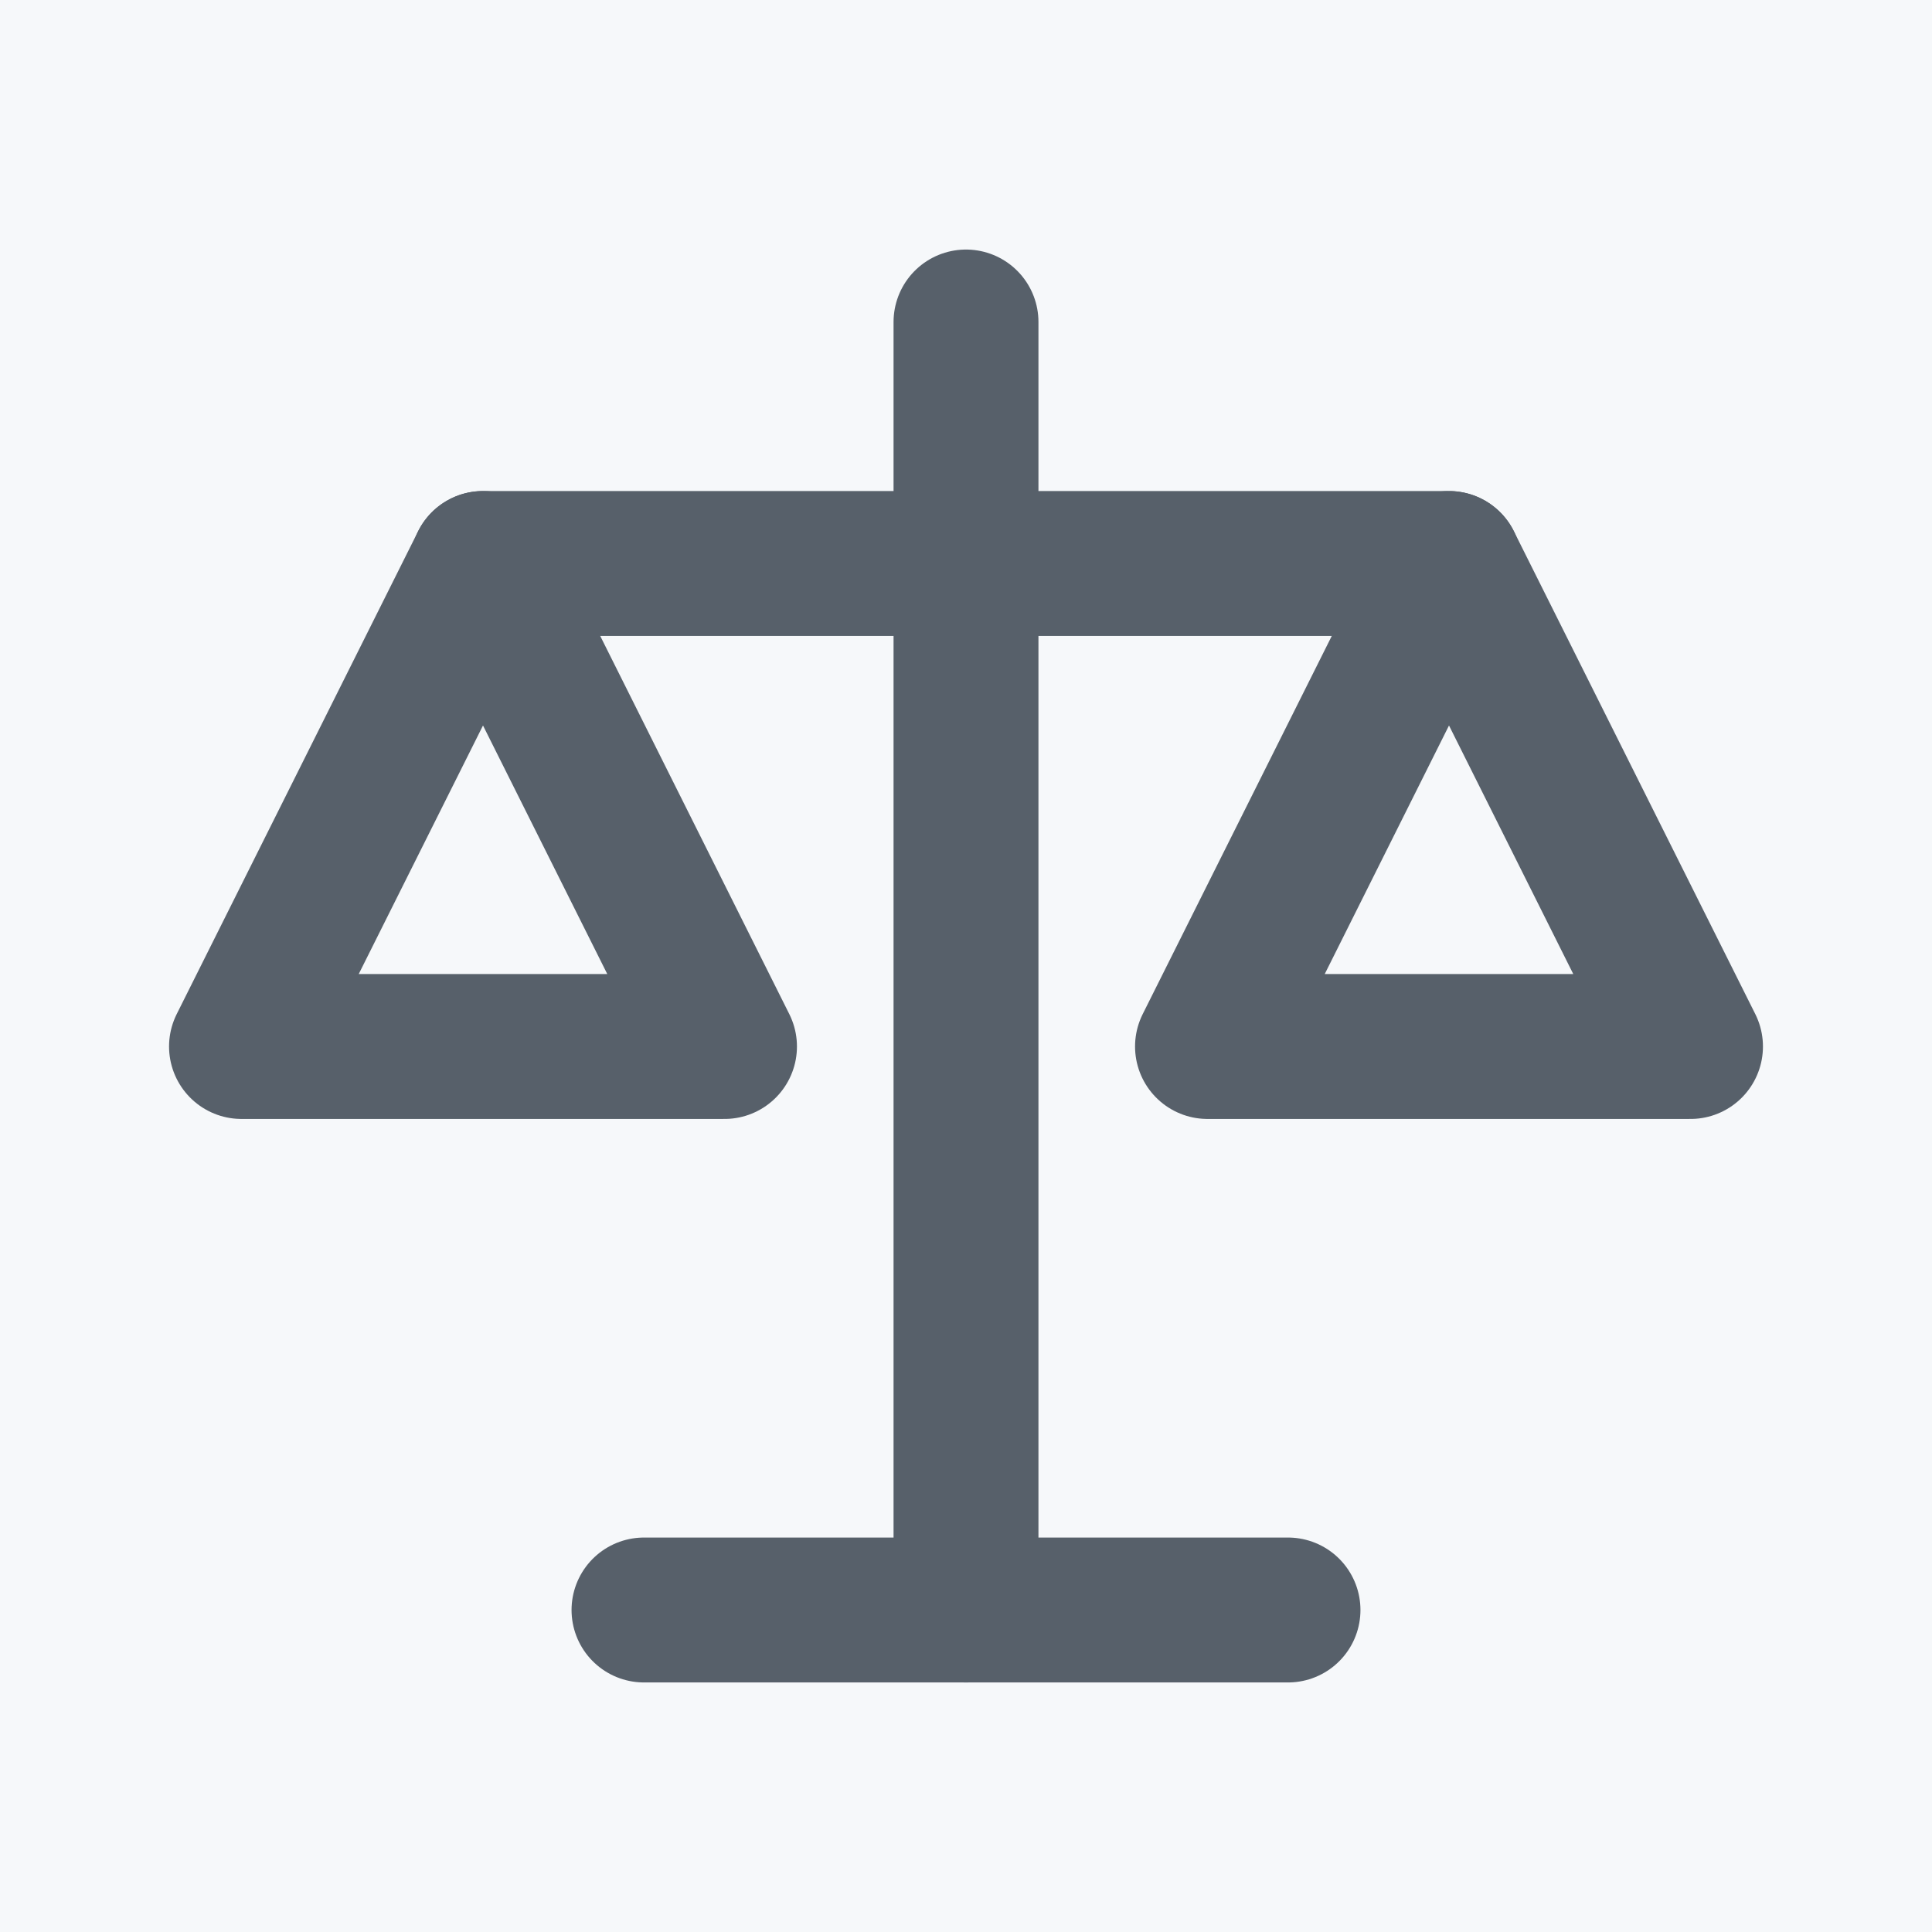
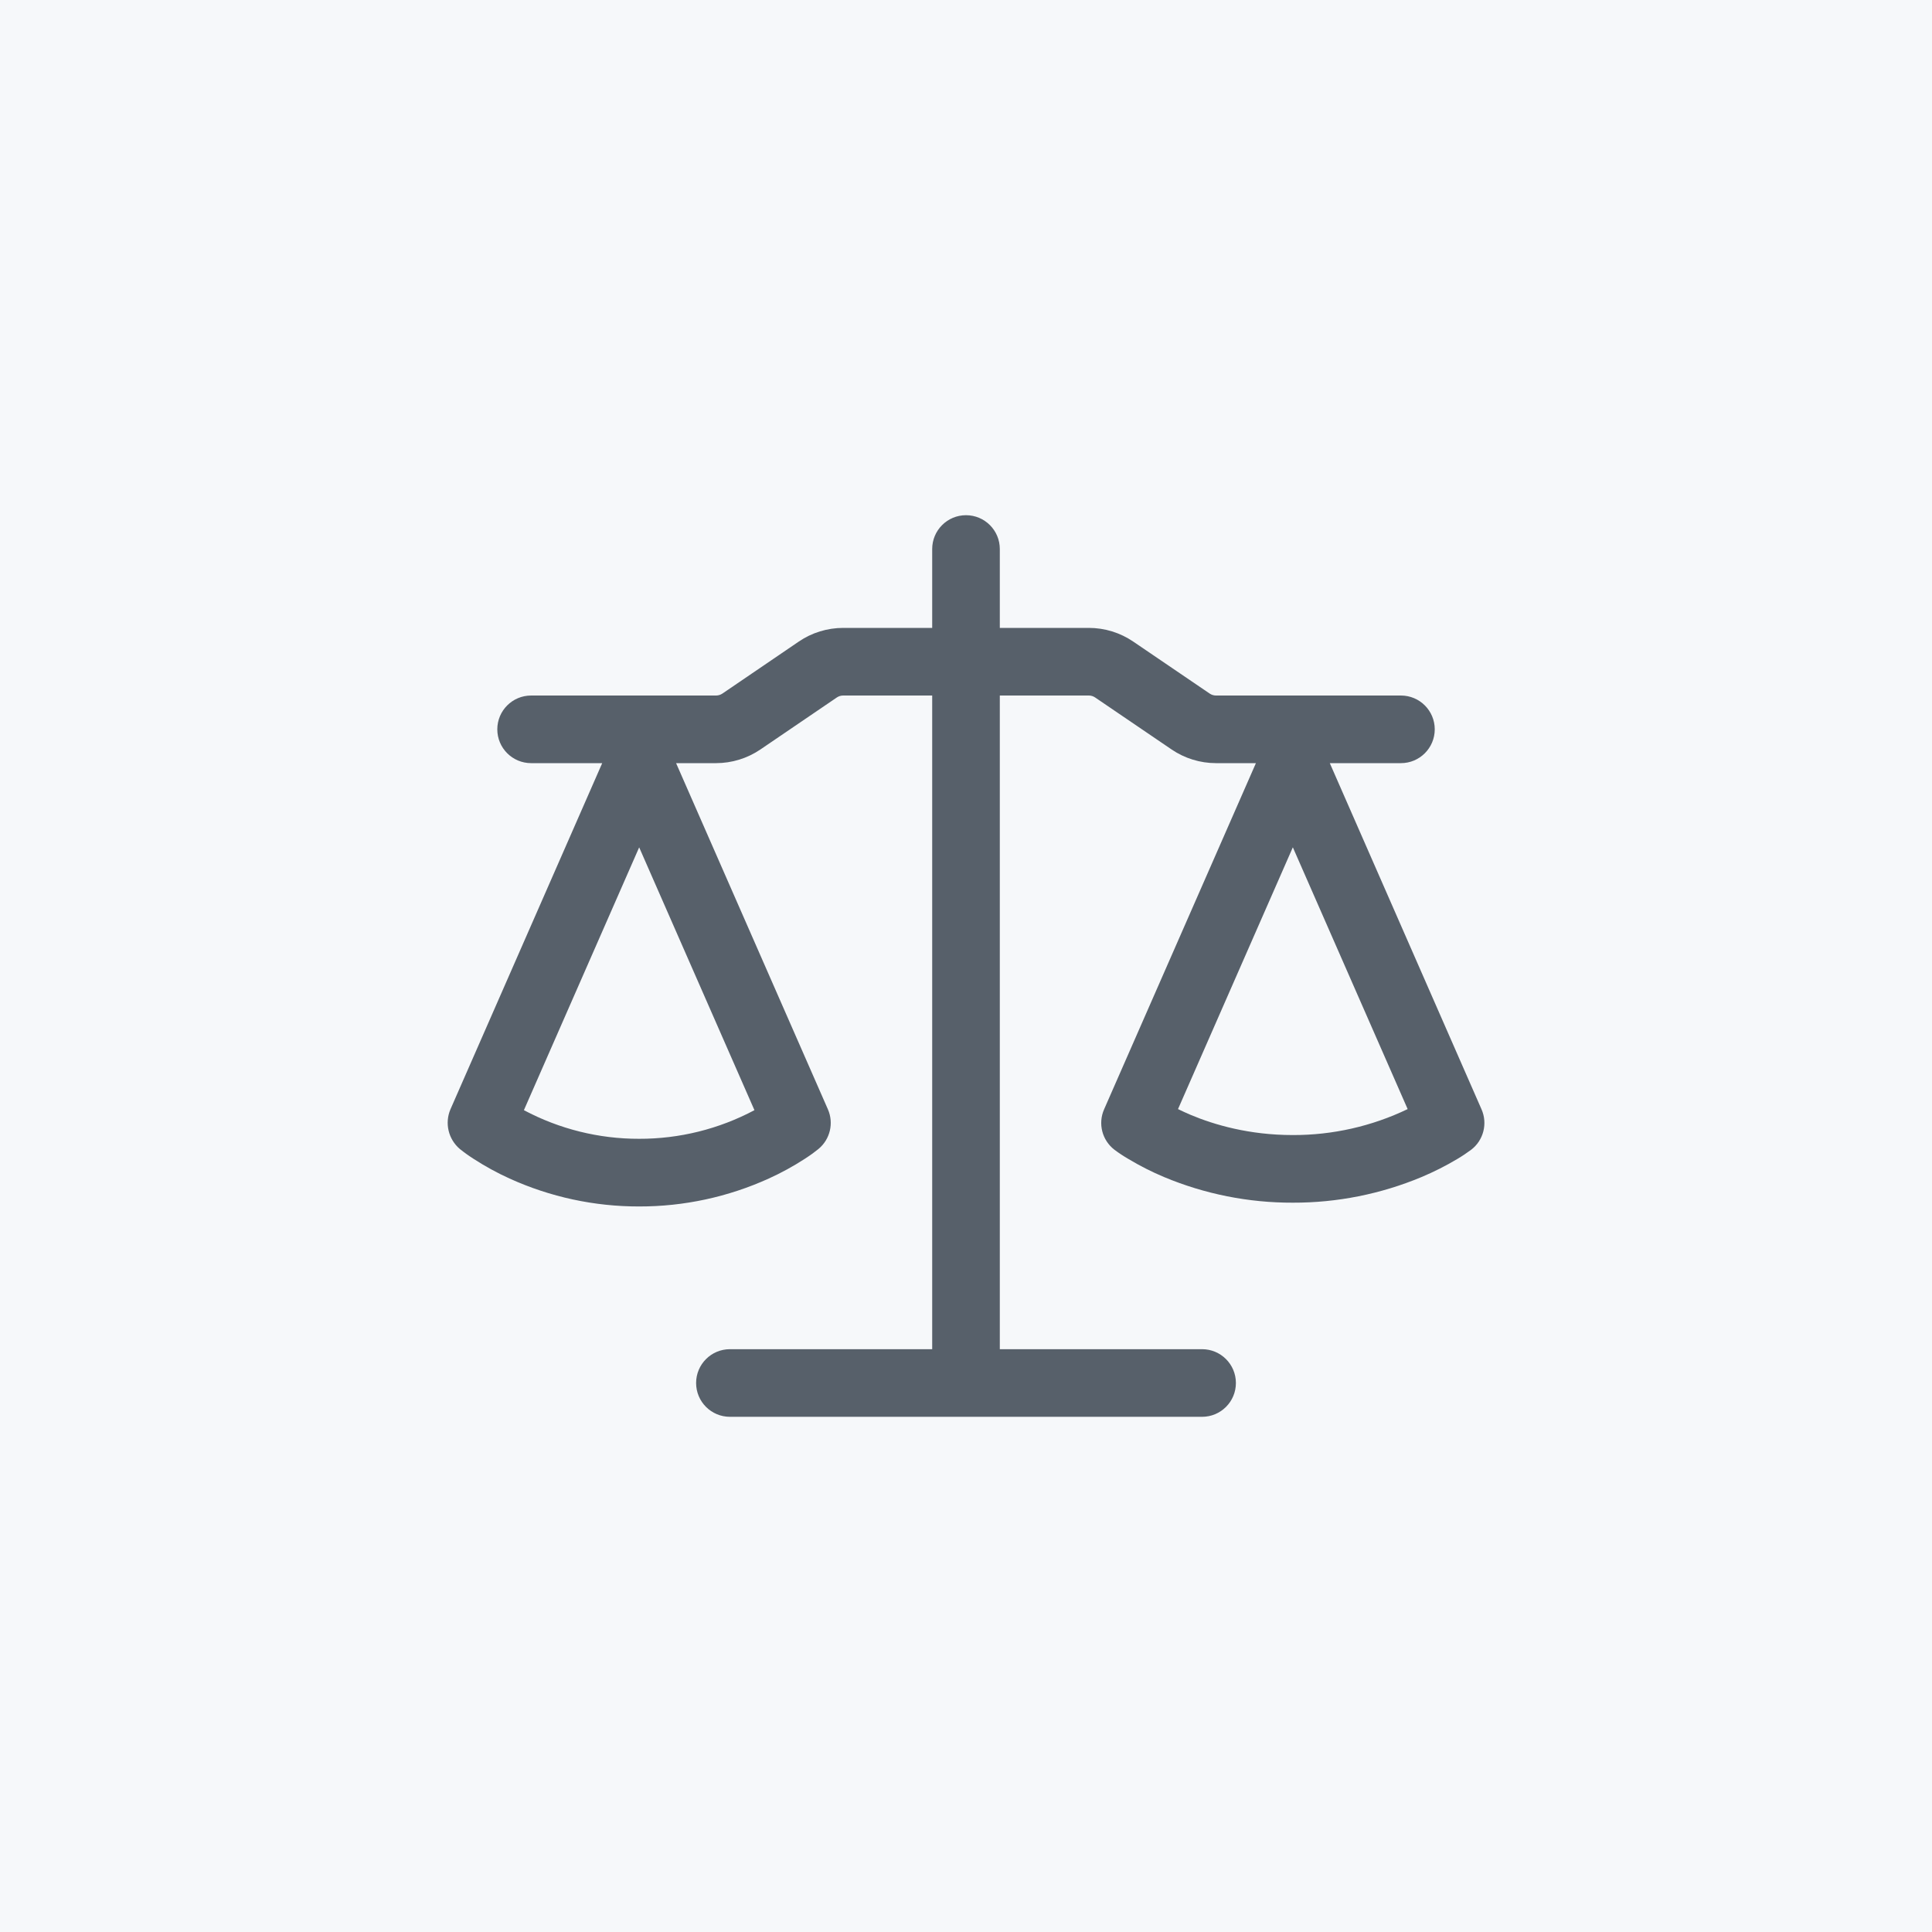
- <svg xmlns="http://www.w3.org/2000/svg" width="200" height="200" viewBox="0 0 24 24">
-   <rect width="24" height="24" fill="#f6f8fa" />
-   <g fill="none" stroke="#57606a" stroke-width="1.8" stroke-linecap="round" stroke-linejoin="round">
-     <path d="M12 4v16" />
-     <path d="M6 7h12" />
-     <path d="M6 7l-3 6h6z" />
-     <path d="M18 7l-3 6h6z" />
-     <path d="M8 20h8" />
+ <svg xmlns="http://www.w3.org/2000/svg" width="200" height="200" viewBox="0 0 200 200">
+   <rect width="200" height="200" fill="#f6f8fa" />
+   <g transform="translate(44 44) scale(4.6667)" fill="#57606a">
+     <path d="M12.75 2.75V4.5h1.975c.351 0 .694.106.984.303l1.697 1.154c.041.028.09.043.14.043h4.102a.75.75 0 0 1 0 1.5H20.07l3.366 7.68a.749.749 0 0 1-.23.896c-.1.074-.203.143-.31.206a6.296 6.296 0 0 1-.79.399 7.349 7.349 0 0 1-2.856.569 7.343 7.343 0 0 1-2.855-.568 6.205 6.205 0 0 1-.79-.4 3.205 3.205 0 0 1-.307-.202l-.005-.004a.749.749 0 0 1-.23-.896l3.368-7.68h-.886c-.351 0-.694-.106-.984-.303l-1.697-1.154a.246.246 0 0 0-.14-.043H12.75v14.5h4.487a.75.75 0 0 1 0 1.5H6.763a.75.75 0 0 1 0-1.5h4.487V6H9.275a.249.249 0 0 0-.14.043L7.439 7.197c-.29.197-.633.303-.984.303h-.886l3.368 7.68a.75.75 0 0 1-.209.878c-.08.065-.16.126-.31.223a6.077 6.077 0 0 1-.792.433 6.924 6.924 0 0 1-2.876.62 6.913 6.913 0 0 1-2.876-.62 6.077 6.077 0 0 1-.792-.433 3.483 3.483 0 0 1-.309-.221.762.762 0 0 1-.21-.88L3.93 7.5H2.353a.75.75 0 0 1 0-1.5h4.102c.05 0 .099-.015.141-.043l1.695-1.154c.29-.198.634-.303.985-.303h1.974V2.75a.75.75 0 0 1 1.5 0ZM2.193 15.198a5.414 5.414 0 0 0 2.557.635 5.414 5.414 0 0 0 2.557-.635L4.75 9.368Zm14.51-.024c.082.04.174.083.275.126.53.223 1.305.45 2.272.45a5.847 5.847 0 0 0 2.547-.576L19.25 9.367Z" />
  </g>
</svg>
